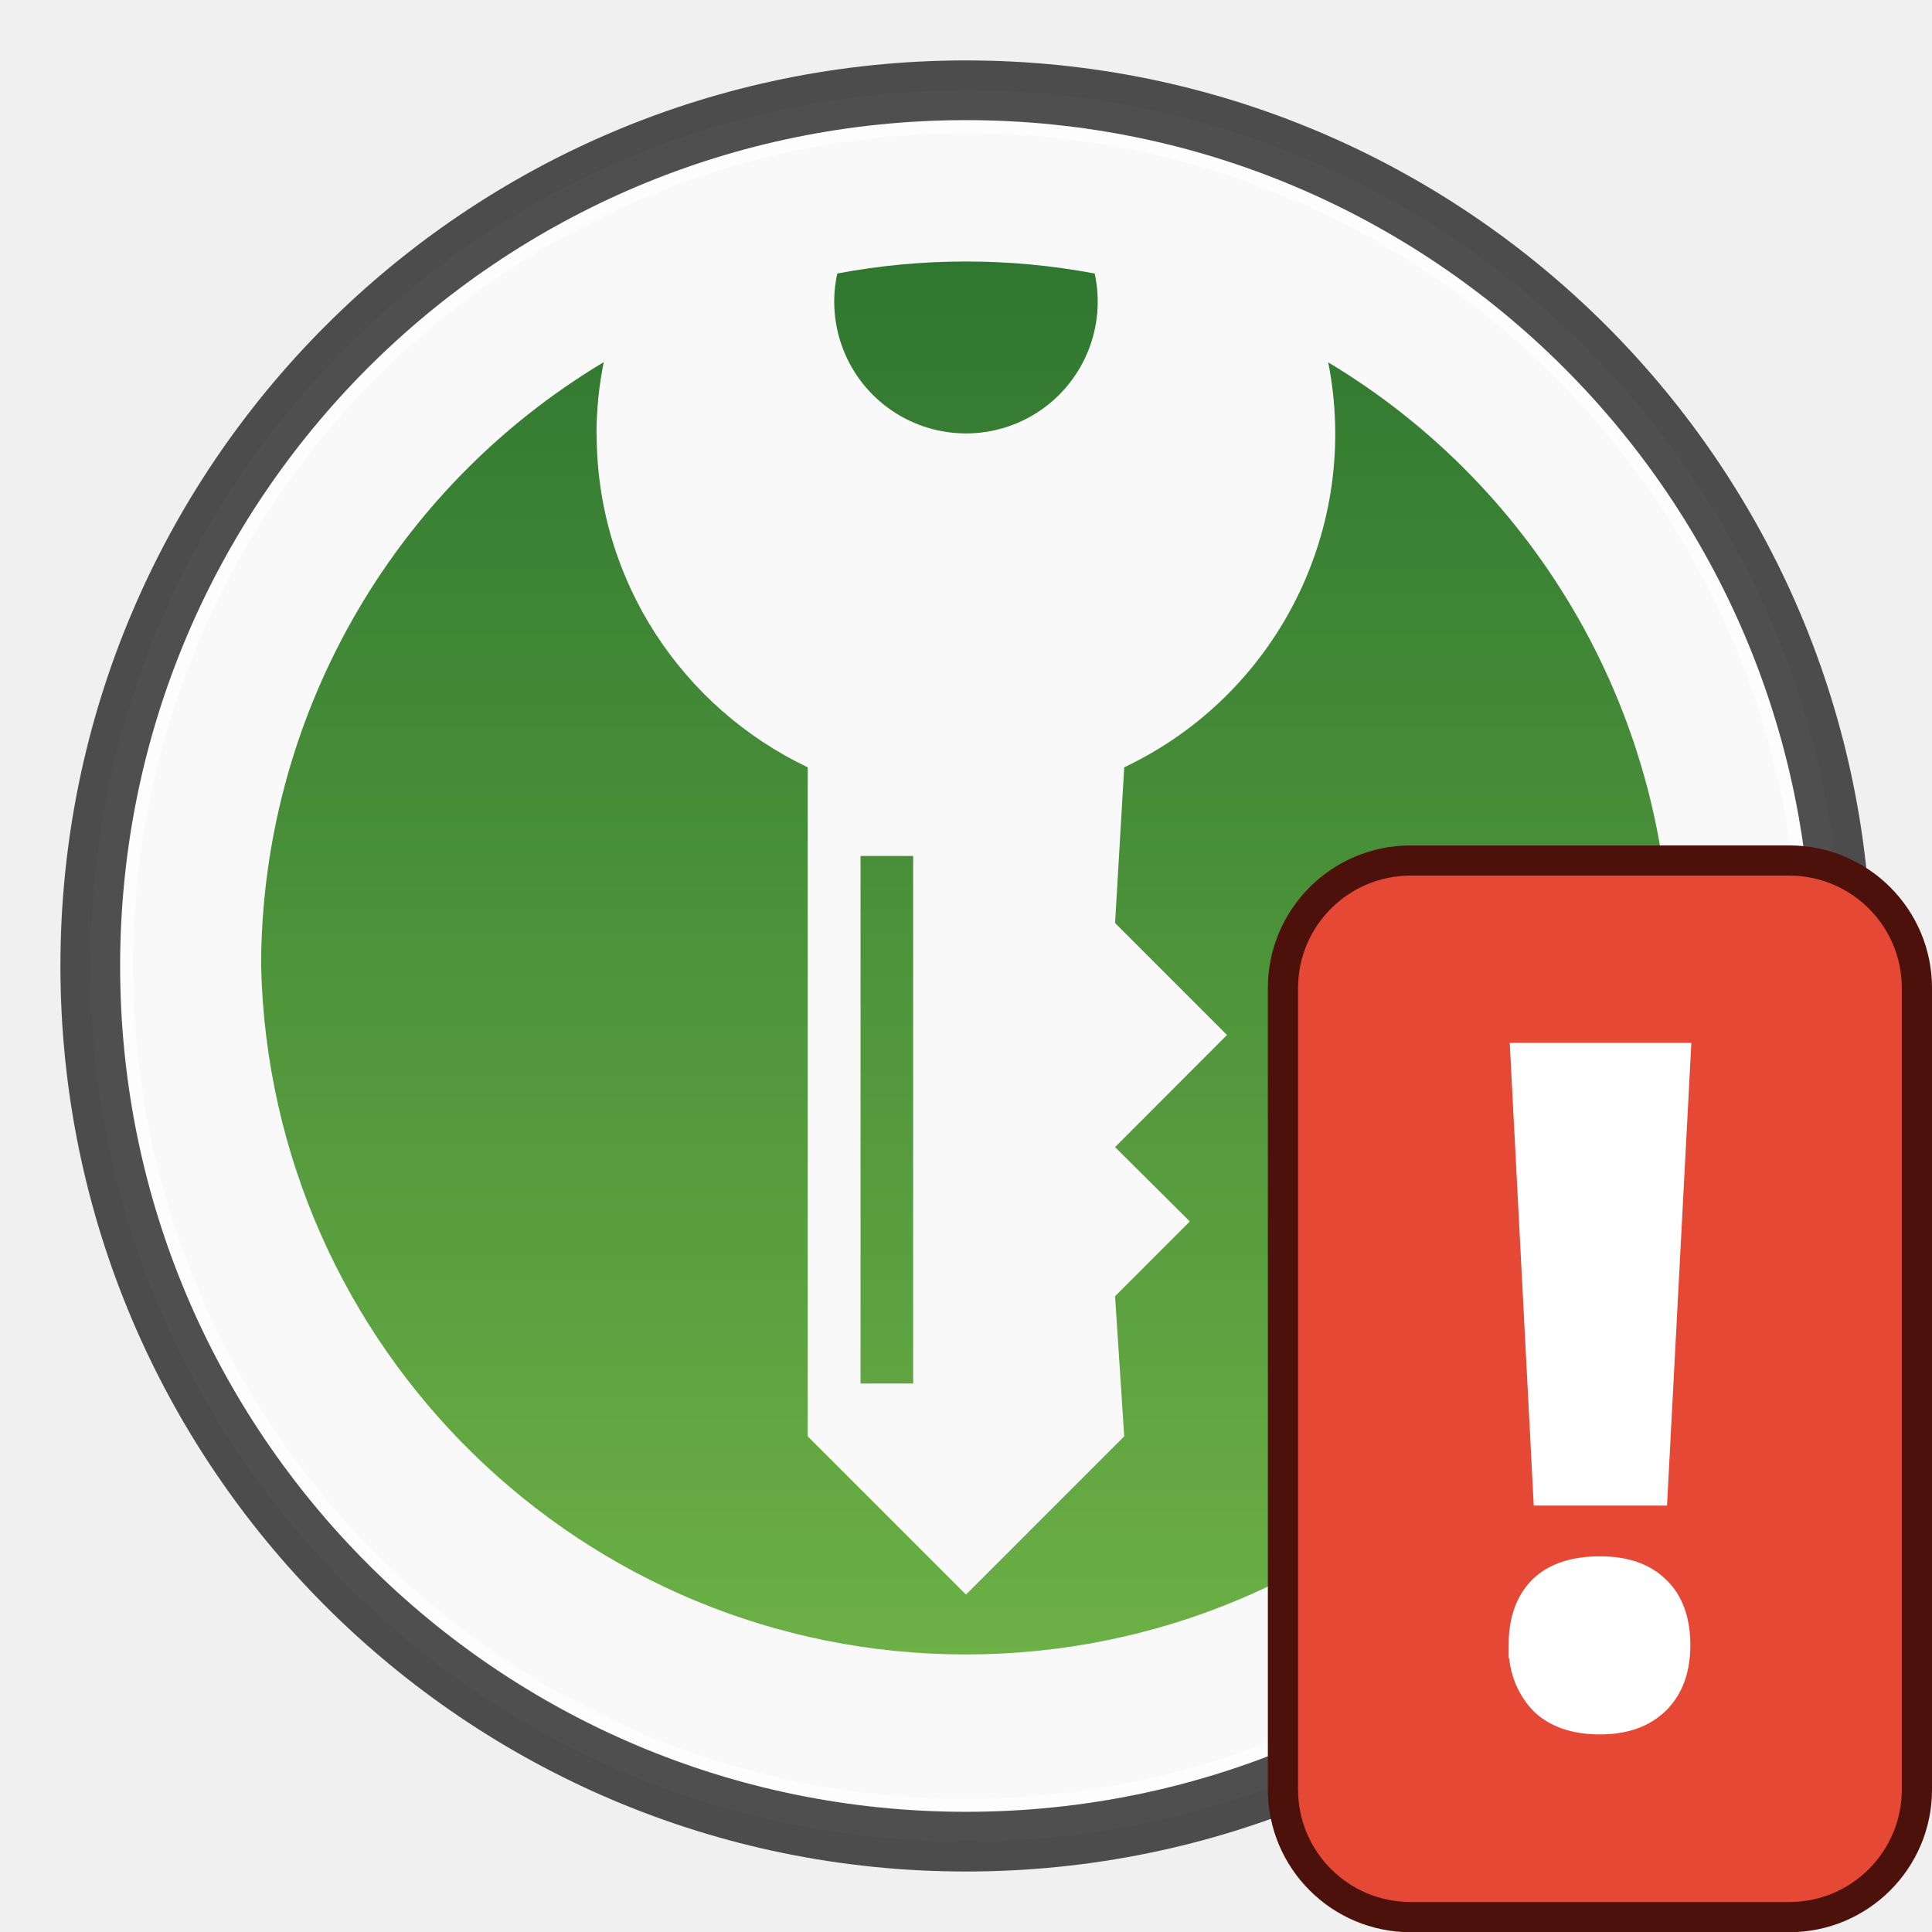
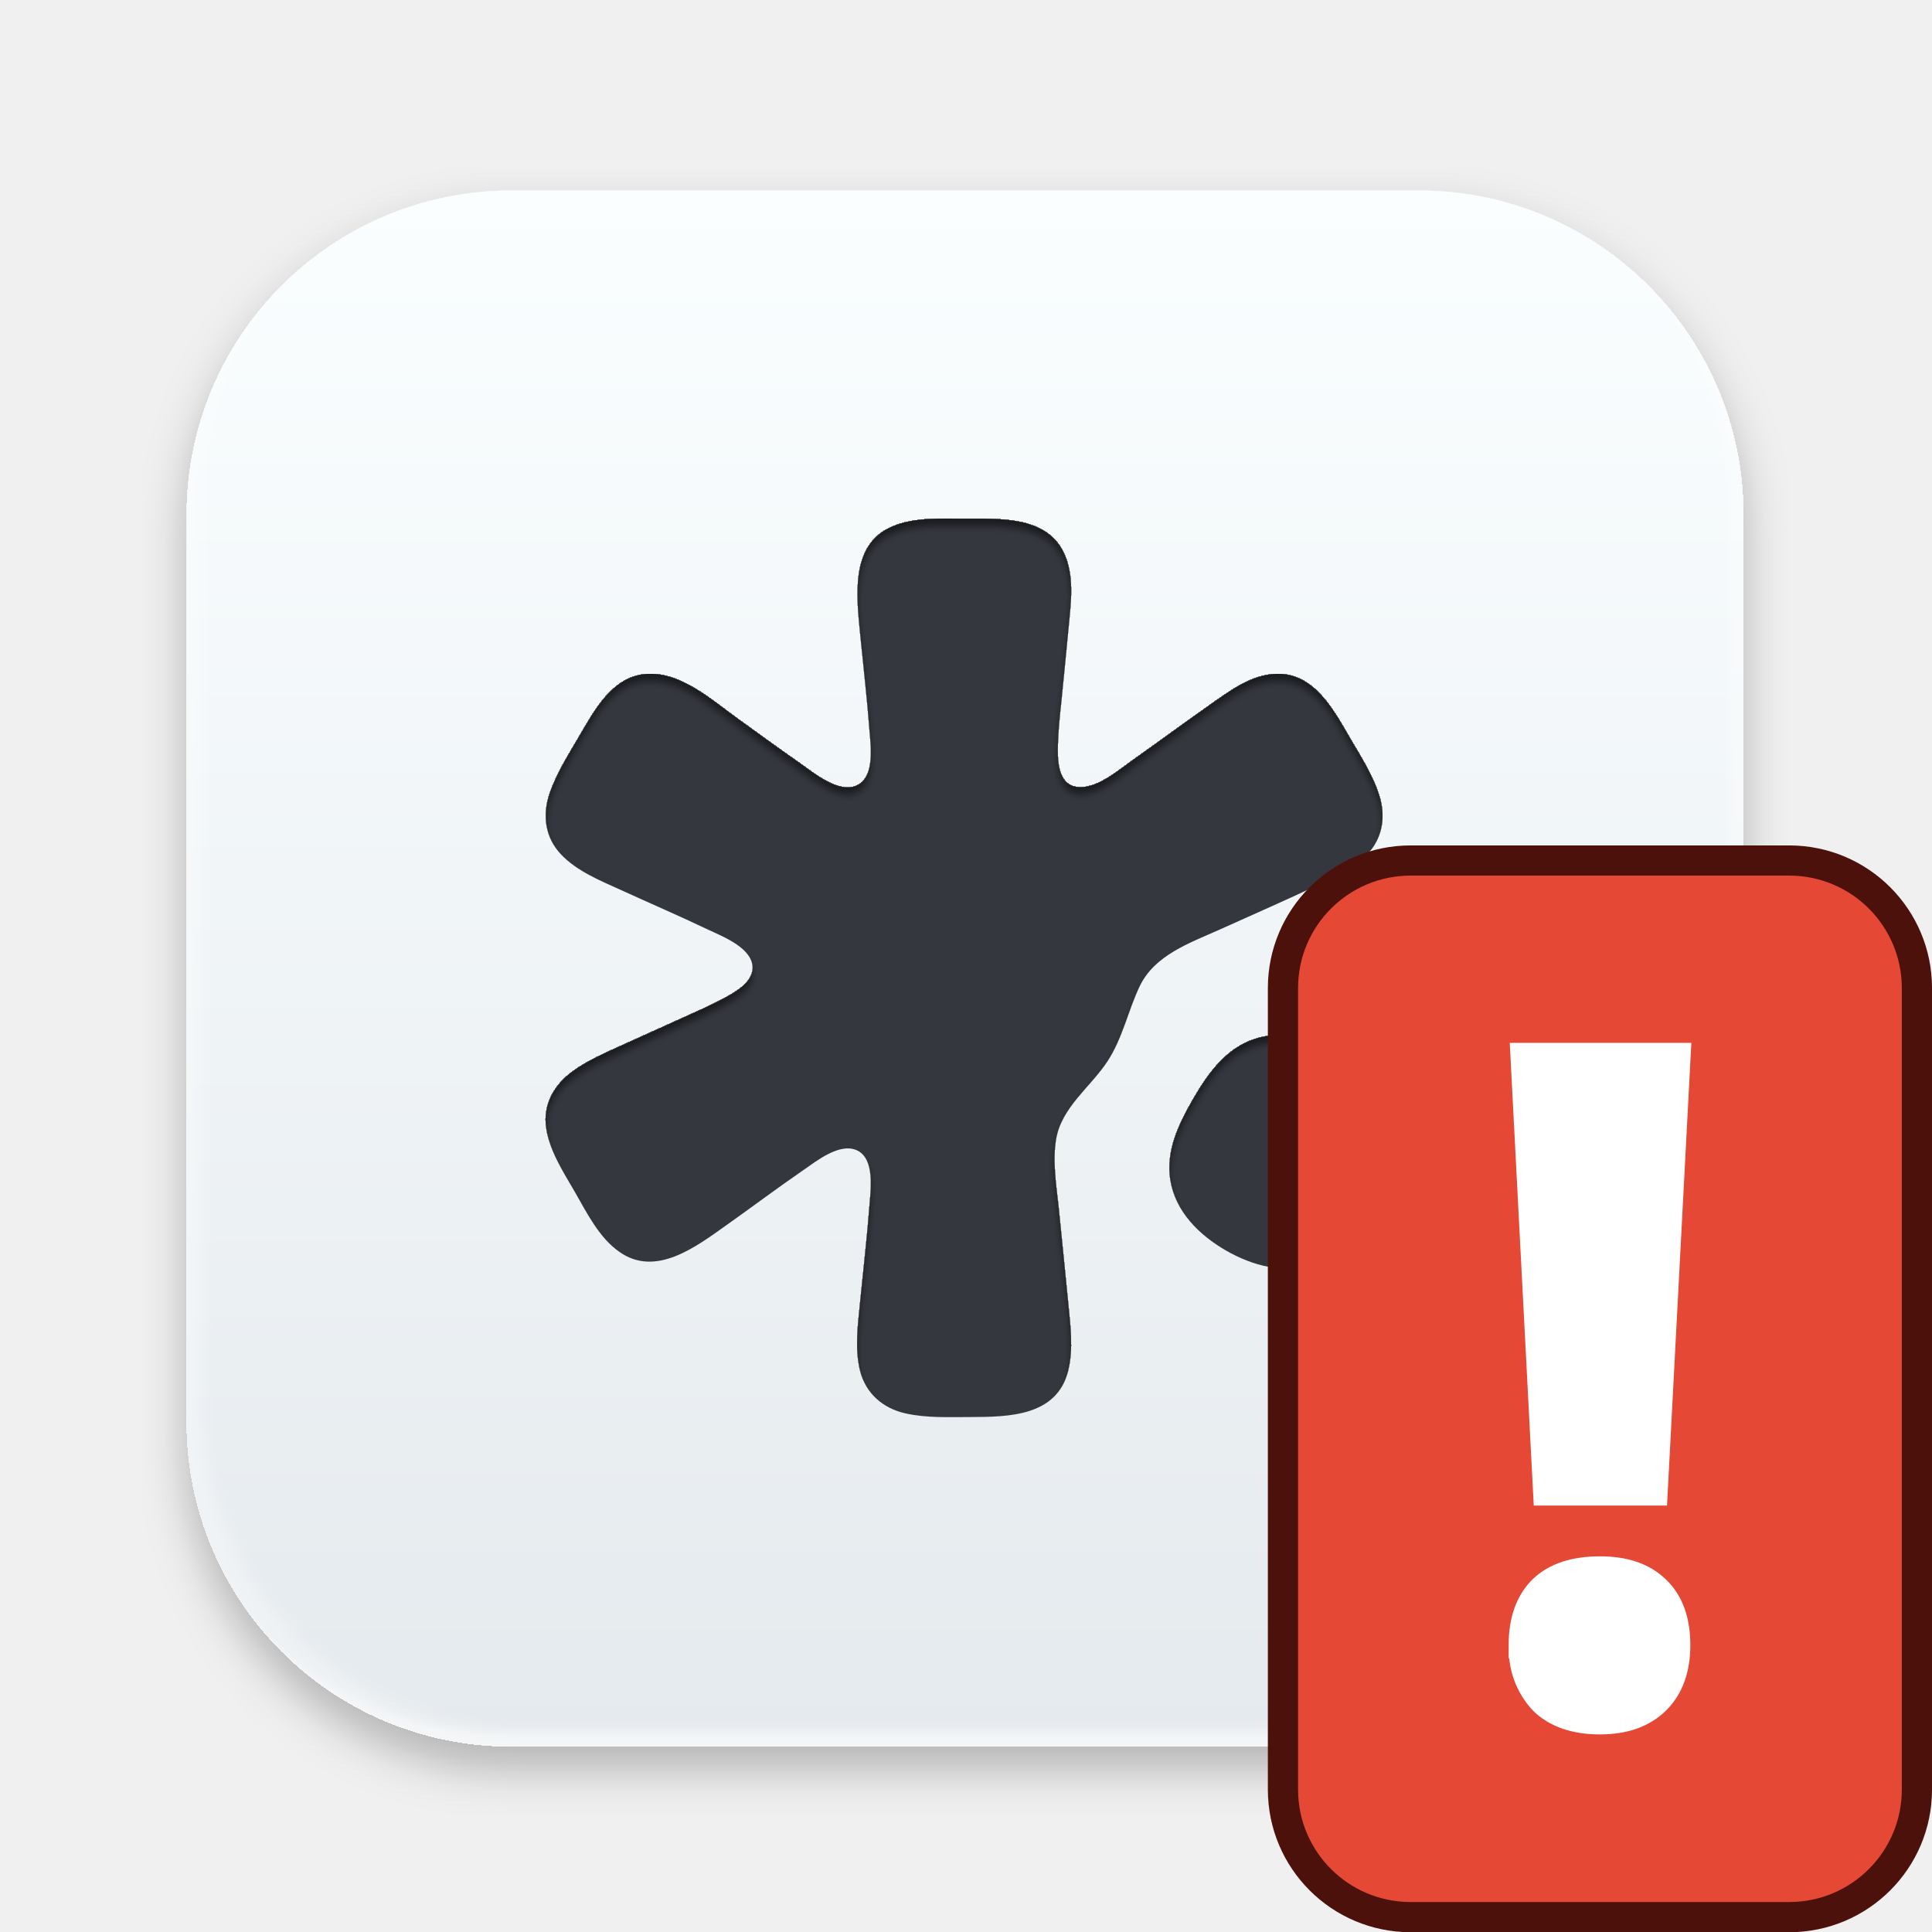
<svg xmlns="http://www.w3.org/2000/svg" xmlns:xlink="http://www.w3.org/1999/xlink" height="64" width="64" viewBox="0 0 64 64" xml:space="preserve">
  <defs>
    <linearGradient id="a">
      <stop offset="0" style="stop-color:#226e23;stop-opacity:1" />
      <stop offset="1" style="stop-color:#63ab3a;stop-opacity:1" />
    </linearGradient>
    <linearGradient xlink:href="#a" id="b" x1="53.24" y1="12.75" x2="53.24" y2="86.36" gradientUnits="userSpaceOnUse" />
  </defs>
-   <g transform="translate(.42 .42) scale(.63158)" style="display:inline">
-     <circle r="45.93" style="opacity:.871;fill:#fff;fill-opacity:1;fill-rule:evenodd;stroke:#000;stroke-width:3.132;stroke-linecap:round;stroke-linejoin:round;stroke-miterlimit:4;stroke-dasharray:none;stroke-opacity:.784" cx="50" cy="50" />
-     <circle style="opacity:1;fill:none;fill-opacity:1;fill-rule:evenodd;stroke:none;stroke-width:1.5;stroke-linecap:round;stroke-linejoin:round;stroke-miterlimit:4;stroke-dasharray:none;stroke-opacity:1" cx="50" cy="50" r="42.32" />
-     <path style="opacity:1;fill:#f9f9f9;fill-opacity:1;fill-rule:evenodd;stroke:none;stroke-width:2.5;stroke-linecap:round;stroke-linejoin:round;stroke-miterlimit:4;stroke-dasharray:none;stroke-opacity:1" d="M50 6.32A43.68 43.68 0 0 0 6.32 50 43.68 43.68 0 0 0 50 93.68 43.68 43.68 0 0 0 93.68 50 43.68 43.68 0 0 0 50 6.32Zm0 6.72c2.26 0 4.52.22 6.75.64a6.92 6.92 0 1 1-13.5 0c2.23-.42 4.49-.64 6.75-.64Zm-19 5.3a19.36 19.36 0 0 0 10.7 21.24v35.09l8.3 8.3 8.3-8.3-.48-7.35 3.92-3.92-3.92-3.9 5.87-5.88-5.87-5.87.48-8.17A19.35 19.35 0 0 0 69 18.34 36.97 36.97 0 0 1 86.95 50a36.97 36.97 0 0 1-73.92 0c.01-12.98 6.83-25 17.97-31.67Zm13.46 25.9h2.77V71.9h-2.76V44.23z" />
-     <path style="opacity:.94;fill:url(#b);fill-opacity:1;fill-rule:nonzero;stroke:none;stroke-width:.8;stroke-linecap:round;stroke-linejoin:round;stroke-miterlimit:4;stroke-dasharray:none;stroke-opacity:1" d="M56.75 13.68a6.91 6.91 0 1 1-13.5 0 36.48 36.48 0 0 1 13.5 0zM30.63 22.1c0 7.72 4.53 14.37 11.07 17.48v35.09l8.3 8.3 8.3-8.3-.48-7.35 3.92-3.92-3.92-3.9 5.87-5.88-5.87-5.87.48-8.17A19.35 19.35 0 0 0 69 18.34 36.97 36.97 0 0 1 86.95 50a36.97 36.97 0 0 1-73.92 0c.01-12.98 6.83-25 17.97-31.67a19.4 19.4 0 0 0-.38 3.77zm13.83 22.13h2.77V71.9h-2.76V44.24z" />
-   </g>
+   <svg width="64" height="64" viewBox="0 0 1024 1024">
+     <g filter="url(#filter0_dii_4068_305)">
+       <path d="M99 273C99 178.007 176.007 101 271 101H752C846.993 101 924 178.007 924 273V753.607C924 848.6 846.993 925.607 752 925.607H271C176.007 925.607 99 848.6 99 753.607V273Z" fill="url(#paint0_linear_4068_305)" />
+     </g>
+     <g filter="url(#filter1_i_4068_305)">
+       <path d="M562.594 371.3C561.781 379.019 560.969 386.737 560.725 394.456C560.481 402.012 560.4 415.5 570.394 417.044C580.794 418.669 592.169 408.675 599.887 403.231C613.456 393.644 626.862 383.731 640.512 374.144C651.156 366.669 663.019 357.487 676.669 357.162C696.575 356.675 706.975 376.5 715.587 391.287C721.6 401.606 728.587 412.25 731.675 423.869C734.356 434.269 732.244 444.75 724.769 452.712C717.944 459.944 708.6 464.412 699.662 468.556C682.031 476.925 664.075 484.725 646.281 492.769C630.519 499.837 611.994 506.175 604.031 522.75C597.775 535.912 595.094 549.969 587.05 562.4C578.112 576.131 562.675 586.775 559.75 603.756C557.719 615.7 559.912 628.375 561.131 640.237C562.837 657.056 564.544 673.794 566.169 690.612C567.306 702.312 569.012 714.825 566.169 726.444C560.156 750.819 534.481 750.981 514.087 751.062C502.794 751.062 491.012 751.631 479.881 749.112C467.937 746.431 458.837 738.55 455.831 726.444C452.987 714.825 454.694 702.312 455.831 690.612C457.537 673.225 459.569 655.919 460.869 638.612C461.519 630.569 463.712 614.562 454.531 609.85C445.187 605.219 432.594 615.537 425.687 620.25C411.875 629.756 398.469 639.831 384.819 649.5C368.894 660.794 347.606 677.125 328.35 663.556C317.625 656.081 311.206 643.081 304.869 632.031C298.775 621.469 291.381 610.256 289.512 598.069C287.562 585.394 293.819 574.75 303.975 567.519C311.856 561.912 320.875 558.012 329.65 554.031C340.619 549.075 351.587 544.119 362.556 539.162C370.031 535.75 377.669 532.5 384.819 528.519C390.425 525.431 398.469 520.719 398.875 513.487C399.444 502.6 382.95 496.344 375.394 492.769C360.281 485.537 344.925 478.956 329.65 471.969C318.437 466.85 305.844 461.894 297.231 452.712C288.862 443.775 287.481 432.075 291.219 420.862C294.875 410.056 301.212 400.144 306.9 390.394C315.025 376.581 324.531 358.544 342.487 357.244C360.769 355.862 377.344 371.137 391.075 380.969C402.044 388.85 412.85 396.812 423.981 404.531C431.131 409.487 444.7 421.106 454.531 416.15C463.712 411.437 461.519 395.431 460.869 387.387C459.569 370.081 457.537 352.775 455.831 335.387C453.962 315.644 450.631 288.587 472.894 279.081C484.919 273.962 499.219 274.937 512.056 274.937C530.175 274.937 554.55 273.637 563.812 292.975C569.5 304.675 567.712 318.894 566.494 331.406C565.275 344.731 563.894 357.975 562.594 371.3Z" fill="#34373E" />
+       <path d="M649.694 662.744C635.556 654.537 622.963 642.187 620.281 625.369C617.844 610.094 624.75 595.794 632.144 582.956C639.944 569.469 649.45 555.819 664.969 550.7C680.244 545.662 696.494 550.375 710.063 558.175C723.875 566.137 736.306 578.325 739.313 594.575C742.238 610.175 735.169 624.881 727.531 638.044C720.138 650.881 711.2 664.044 696.819 669.569C680.894 675.662 663.831 670.869 649.694 662.744Z" fill="#34373E" />
+     </g>
+     <defs>
+       <filter id="filter0_dii_4068_305" x="75" y="89" width="873" height="872.607" filterUnits="userSpaceOnUse" color-interpolation-filters="sRGB">
+         <feFlood flood-opacity="0" result="BackgroundImageFix" />
+         <feColorMatrix in="SourceAlpha" type="matrix" values="0 0 0 0 0 0 0 0 0 0 0 0 0 0 0 0 0 0 127 0" result="hardAlpha" />
+         <feOffset dy="12" />
+         <feGaussianBlur stdDeviation="12" />
+         <feComposite in2="hardAlpha" operator="out" />
+         <feColorMatrix type="matrix" values="0 0 0 0 0 0 0 0 0 0 0 0 0 0 0 0 0 0 0.25 0" />
+         <feBlend mode="normal" in2="BackgroundImageFix" result="effect1_dropShadow_4068_305" />
+         <feBlend mode="normal" in="SourceGraphic" in2="effect1_dropShadow_4068_305" result="shape" />
+         <feColorMatrix in="SourceAlpha" type="matrix" values="0 0 0 0 0 0 0 0 0 0 0 0 0 0 0 0 0 0 127 0" result="hardAlpha" />
+         <feOffset dx="8" dy="-8" />
+         <feGaussianBlur stdDeviation="4" />
+         <feComposite in2="hardAlpha" operator="arithmetic" k2="-1" k3="1" />
+         <feColorMatrix type="matrix" values="0 0 0 0 0.999 0 0 0 0 0.999 0 0 0 0 0.999 0 0 0 0.35 0" />
+         <feBlend mode="normal" in2="shape" result="effect2_innerShadow_4068_305" />
+         <feColorMatrix in="SourceAlpha" type="matrix" values="0 0 0 0 0 0 0 0 0 0 0 0 0 0 0 0 0 0 127 0" result="hardAlpha" />
+         <feOffset dx="-8" dy="-8" />
+         <feGaussianBlur stdDeviation="2" />
+         <feComposite in2="hardAlpha" operator="arithmetic" k2="-1" k3="1" />
+         <feColorMatrix type="matrix" values="0 0 0 0 1 0 0 0 0 1 0 0 0 0 1 0 0 0 0.35 0" />
+         <feBlend mode="normal" in2="effect2_innerShadow_4068_305" result="effect3_innerShadow_4068_305" />
+       </filter>
+       <filter id="filter1_i_4068_305" x="251" y="253" width="520" height="524" filterUnits="userSpaceOnUse" color-interpolation-filters="sRGB">
+         <feFlood flood-opacity="0" result="BackgroundImageFix" />
+         <feBlend mode="normal" in="SourceGraphic" in2="BackgroundImageFix" result="shape" />
+         <feColorMatrix in="SourceAlpha" type="matrix" values="0 0 0 0 0 0 0 0 0 0 0 0 0 0 0 0 0 0 127 0" result="hardAlpha" />
+         <feOffset dy="4" />
+         <feGaussianBlur stdDeviation="2" />
+         <feComposite in2="hardAlpha" operator="arithmetic" k2="-1" k3="1" />
+         <feColorMatrix type="matrix" values="0 0 0 0 0 0 0 0 0 0 0 0 0 0 0 0 0 0 0.5 0" />
+         <feBlend mode="normal" in2="shape" result="effect1_innerShadow_4068_305" />
+       </filter>
+       <linearGradient id="paint0_linear_4068_305" x1="511.5" y1="101" x2="511.5" y2="925.607" gradientUnits="userSpaceOnUse">
+         <stop stop-color="#FAFEFF" />
+         <stop offset="1" stop-color="#E5EAEE" />
+       </linearGradient>
+     </defs>
+   </svg>
  <g style="display:inline;stroke:#34220a;stroke-width:1;stroke-opacity:1" stroke="#0c0c0c" stroke-opacity=".8">
    <rect x="39.15" y="22.7" width="20" height="34.04" ry="3.73" display="inline" fill="#e54835" stroke="none" style="display:inline;stroke:#4b110a;stroke-width:2.001;stroke-linecap:round;stroke-linejoin:round;stroke-dasharray:none;stroke-opacity:1;paint-order:stroke fill markers" transform="matrix(1 0 0 .9989 3.85 6.33)" />
    <path d="M54.81 49.44h-3.59l-.75-14.46h5.1zm-4.4 5.06c0-.83.23-1.45.67-1.88.44-.42 1.08-.63 1.92-.63.82 0 1.44.21 1.89.65.45.43.67 1.05.67 1.86 0 .78-.22 1.4-.67 1.85-.46.45-1.08.67-1.89.67-.82 0-1.46-.22-1.9-.65a2.5 2.5 0 0 1-.68-1.87z" display="inline" fill="#fff" stroke="#fff" style="display:inline;stroke:#fff;stroke-width:.869;stroke-opacity:1" />
  </g>
</svg>
